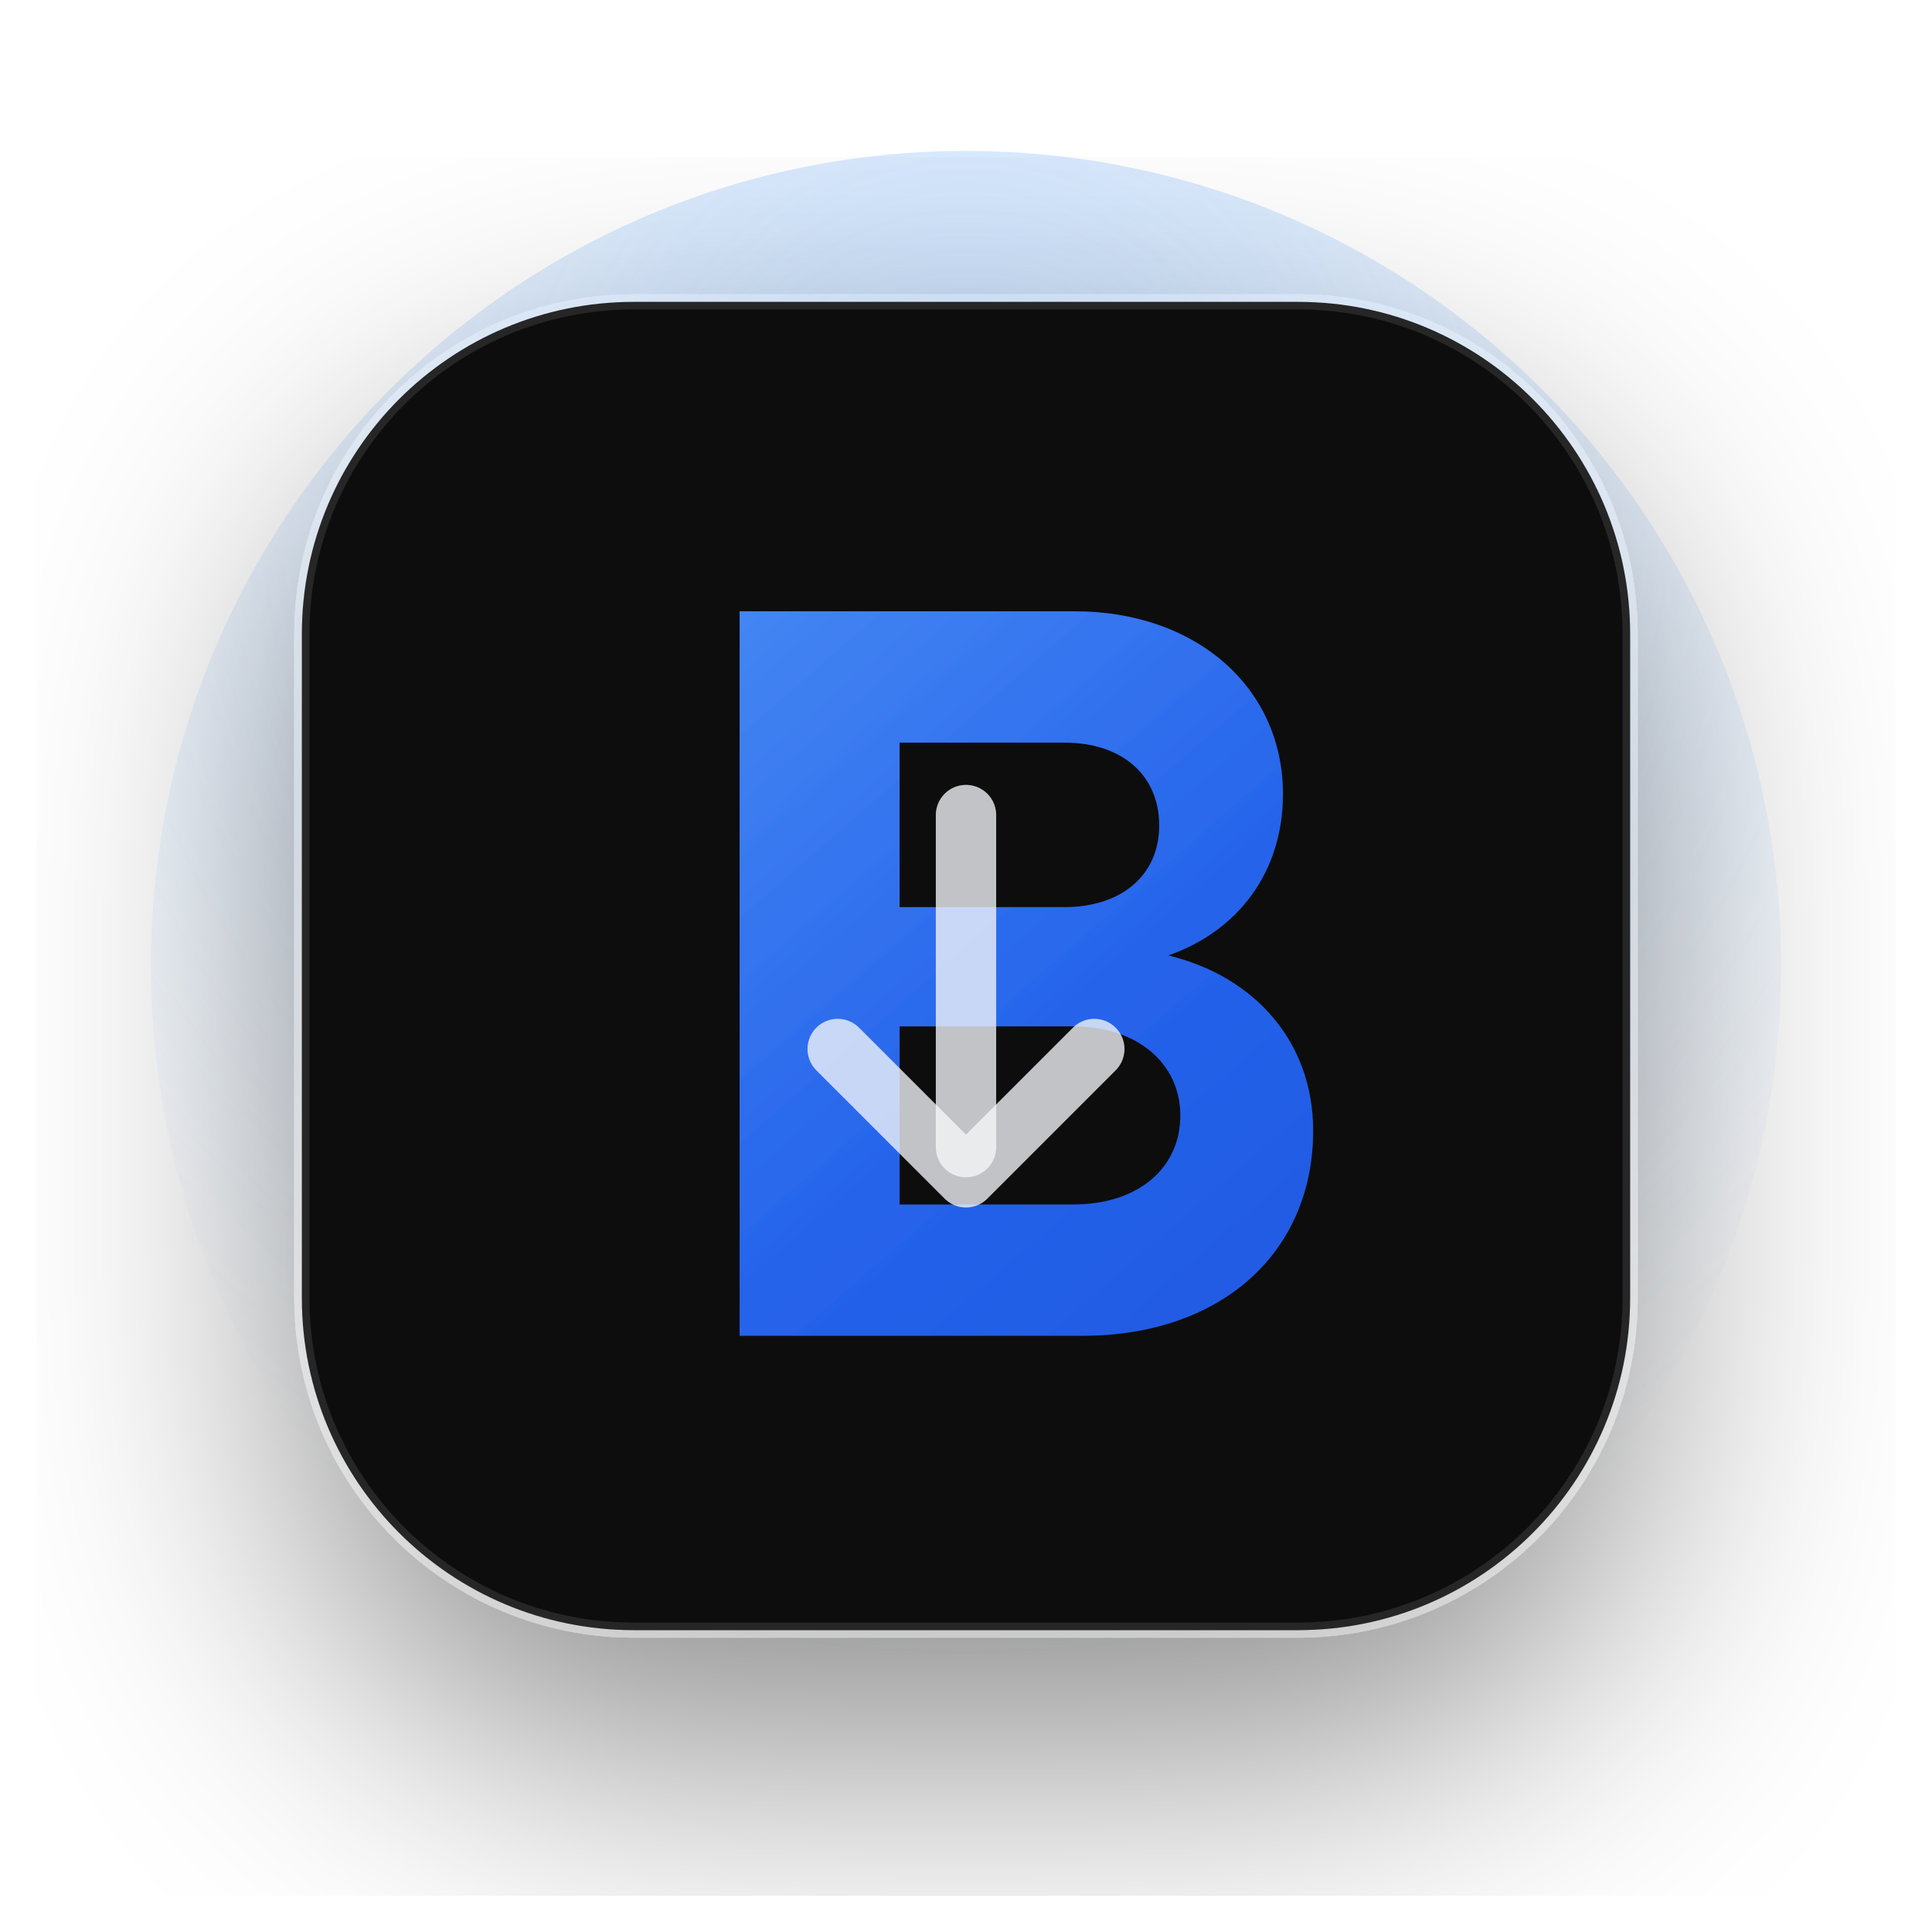
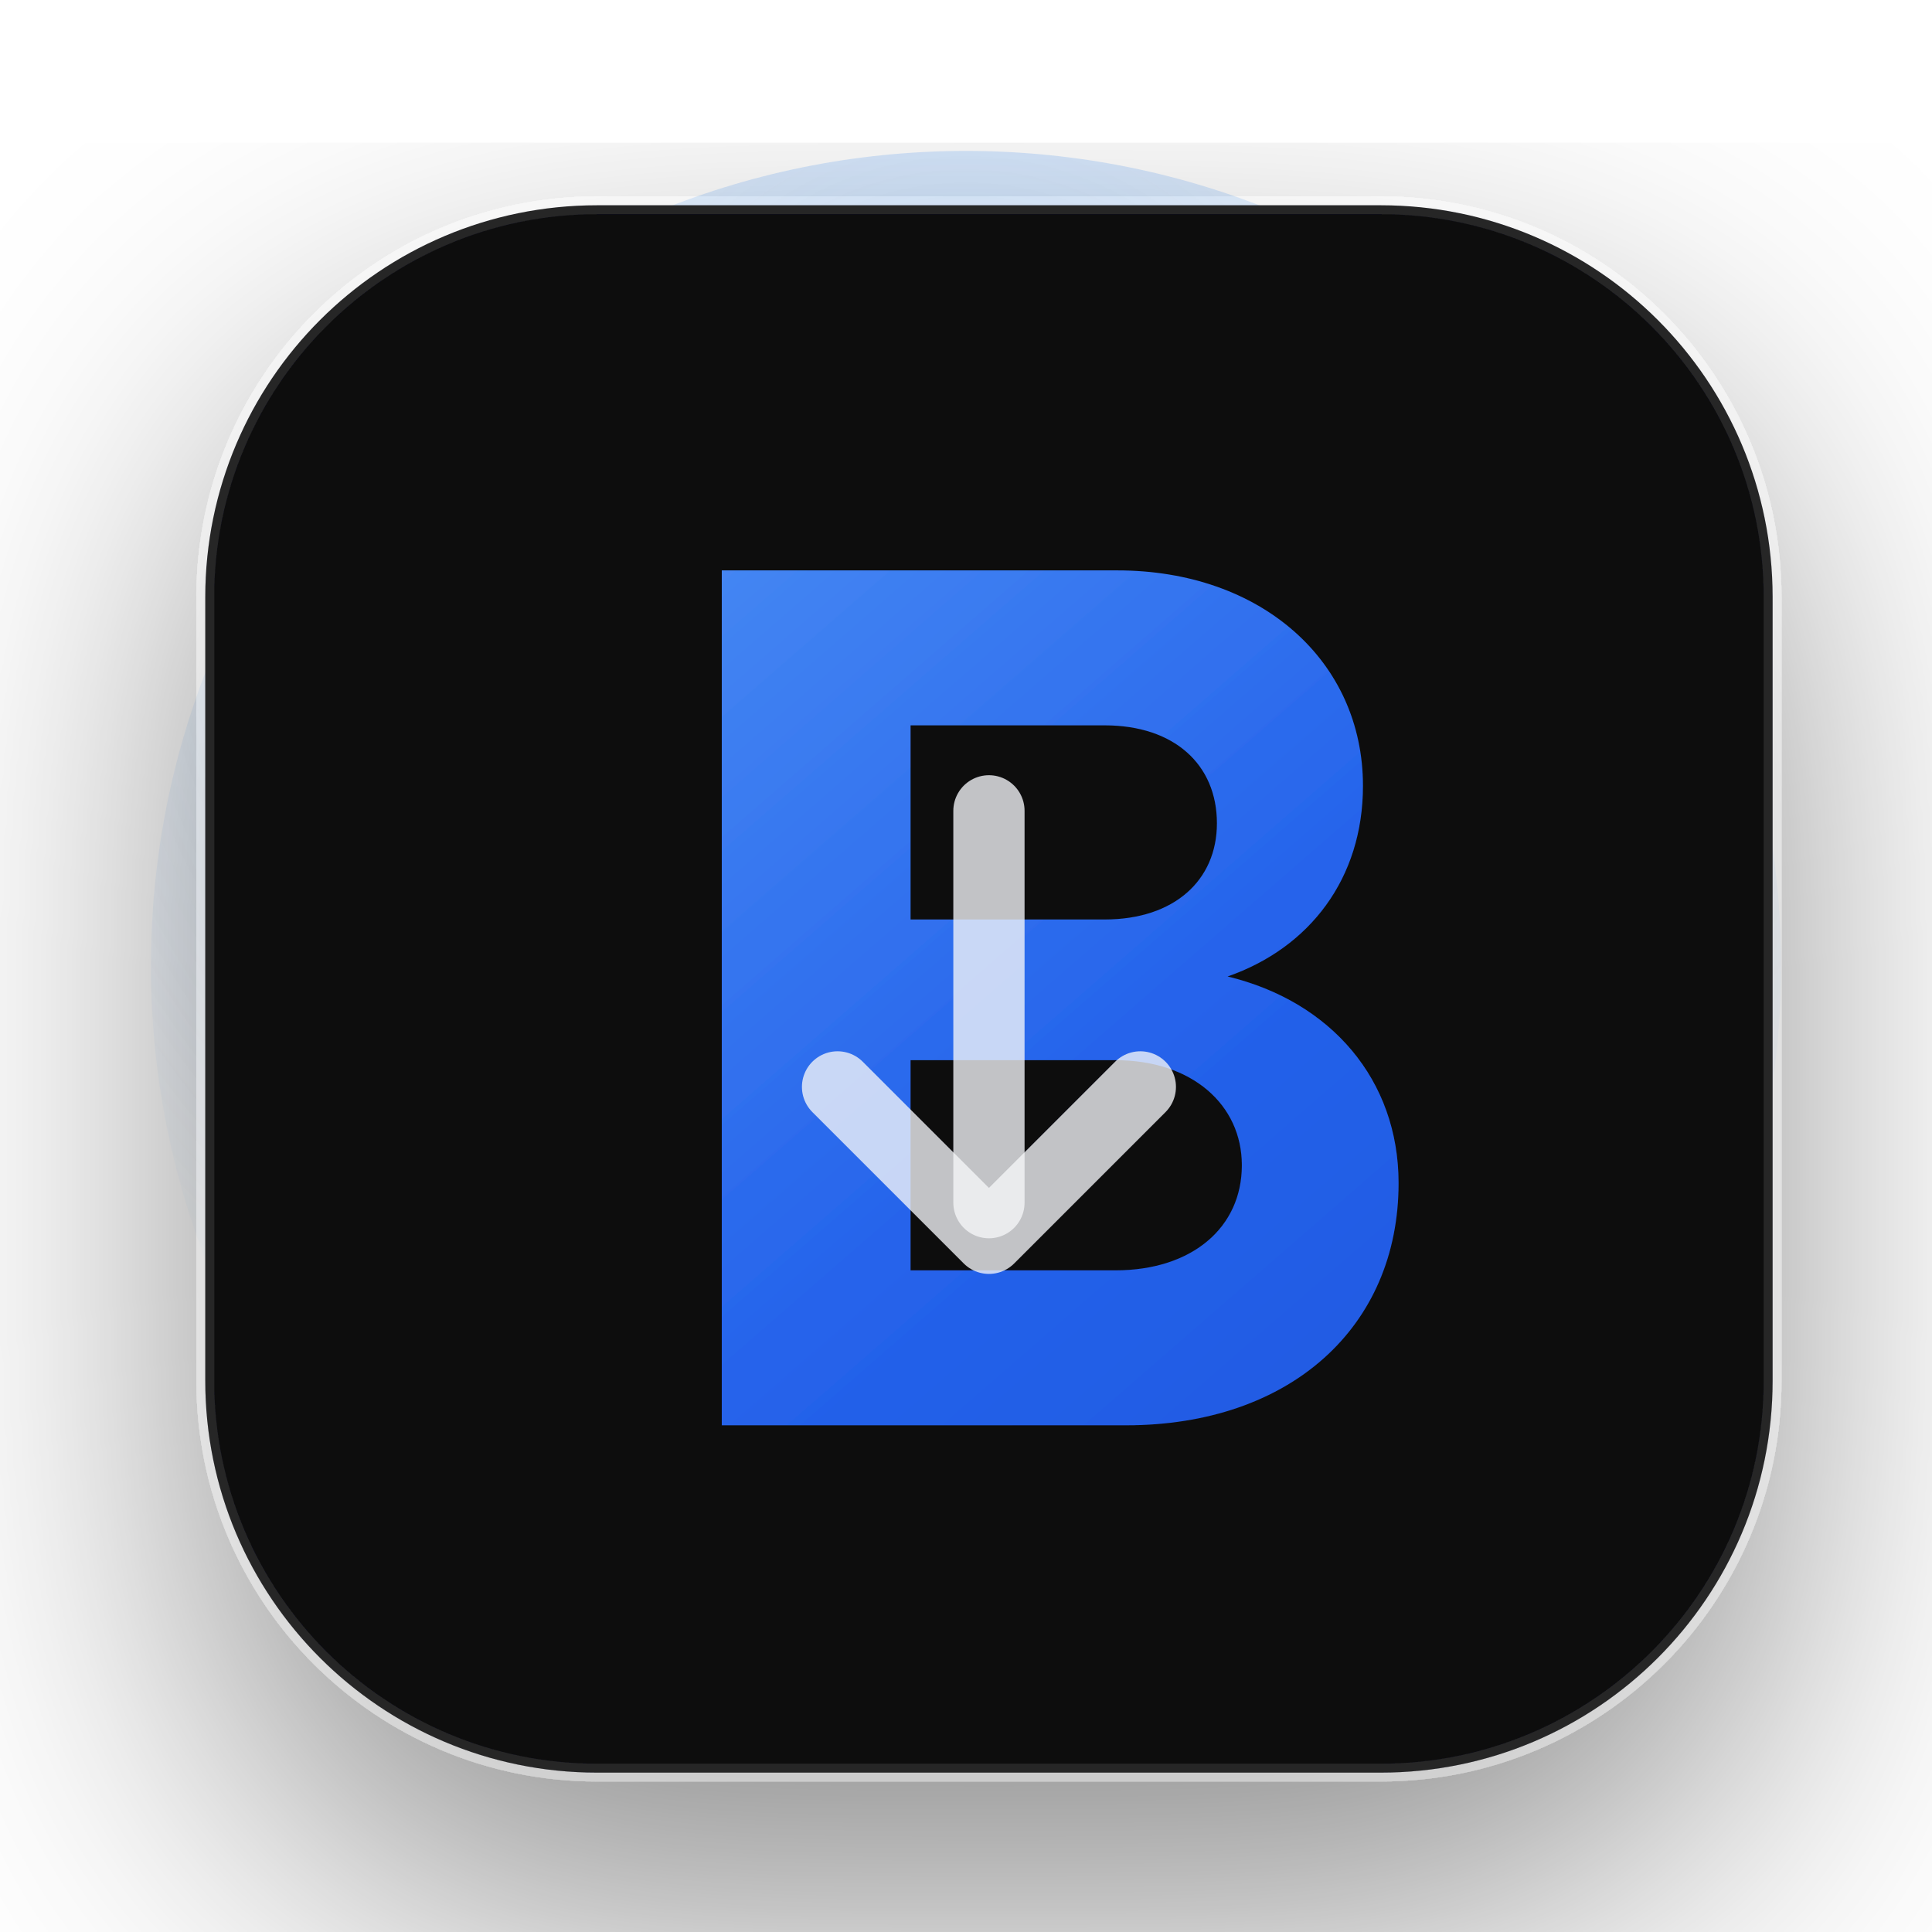
<svg xmlns="http://www.w3.org/2000/svg" width="128" height="128" viewBox="0 0 128 128" fill="none" role="img" aria-label="BeDownloader logo">
  <defs>
    <linearGradient id="g" x1="24" y1="20" x2="104" y2="112" gradientUnits="userSpaceOnUse">
      <stop stop-color="#60A5FA" />
      <stop offset="0.55" stop-color="#2563EB" />
      <stop offset="1" stop-color="#1D4ED8" />
    </linearGradient>
    <radialGradient id="glow" cx="0" cy="0" r="1" gradientUnits="userSpaceOnUse" gradientTransform="translate(64 32) rotate(90) scale(78)">
      <stop stop-color="#60A5FA" stop-opacity="0.35" />
      <stop offset="1" stop-color="#60A5FA" stop-opacity="0" />
    </radialGradient>
    <filter id="shadow" x="-20%" y="-20%" width="140%" height="140%" color-interpolation-filters="sRGB">
      <feDropShadow dx="0" dy="8" stdDeviation="10" flood-color="#000" flood-opacity="0.45" />
    </filter>
  </defs>
  <circle cx="64" cy="64" r="54" fill="url(#glow)" />
-   <g filter="url(#shadow)">
+   <g filter="url(#shadow)" transform="translate(-10 -10) scale(1.18)">
    <rect x="20" y="20" width="88" height="88" rx="22" fill="#0E0E11" />
    <rect x="20" y="20" width="88" height="88" rx="22" stroke="rgba(255,255,255,0.10)" />
    <path d="M49 40.5H71.2C79.3 40.5 85 45.6 85 52.6C85 57.8 82 61.7 77.4 63.3C83.2 64.7 87 69.1 87 74.9C87 83 80.9 88.5 71.7 88.5H49V40.5ZM59.6 49.2V60.1H70.5C74.4 60.1 76.8 57.9 76.8 54.7C76.8 51.4 74.4 49.2 70.5 49.2H59.6ZM59.6 68V79.8H71.1C75.4 79.8 78.2 77.4 78.2 73.9C78.2 70.5 75.4 68 71.1 68H59.6Z" fill="url(#g)" />
    <path d="M64 54V76" stroke="rgba(245,246,248,0.78)" stroke-width="4" stroke-linecap="round" />
    <path d="M55.5 69.5L64 78L72.5 69.5" stroke="rgba(245,246,248,0.78)" stroke-width="4" stroke-linecap="round" stroke-linejoin="round" />
  </g>
</svg>
